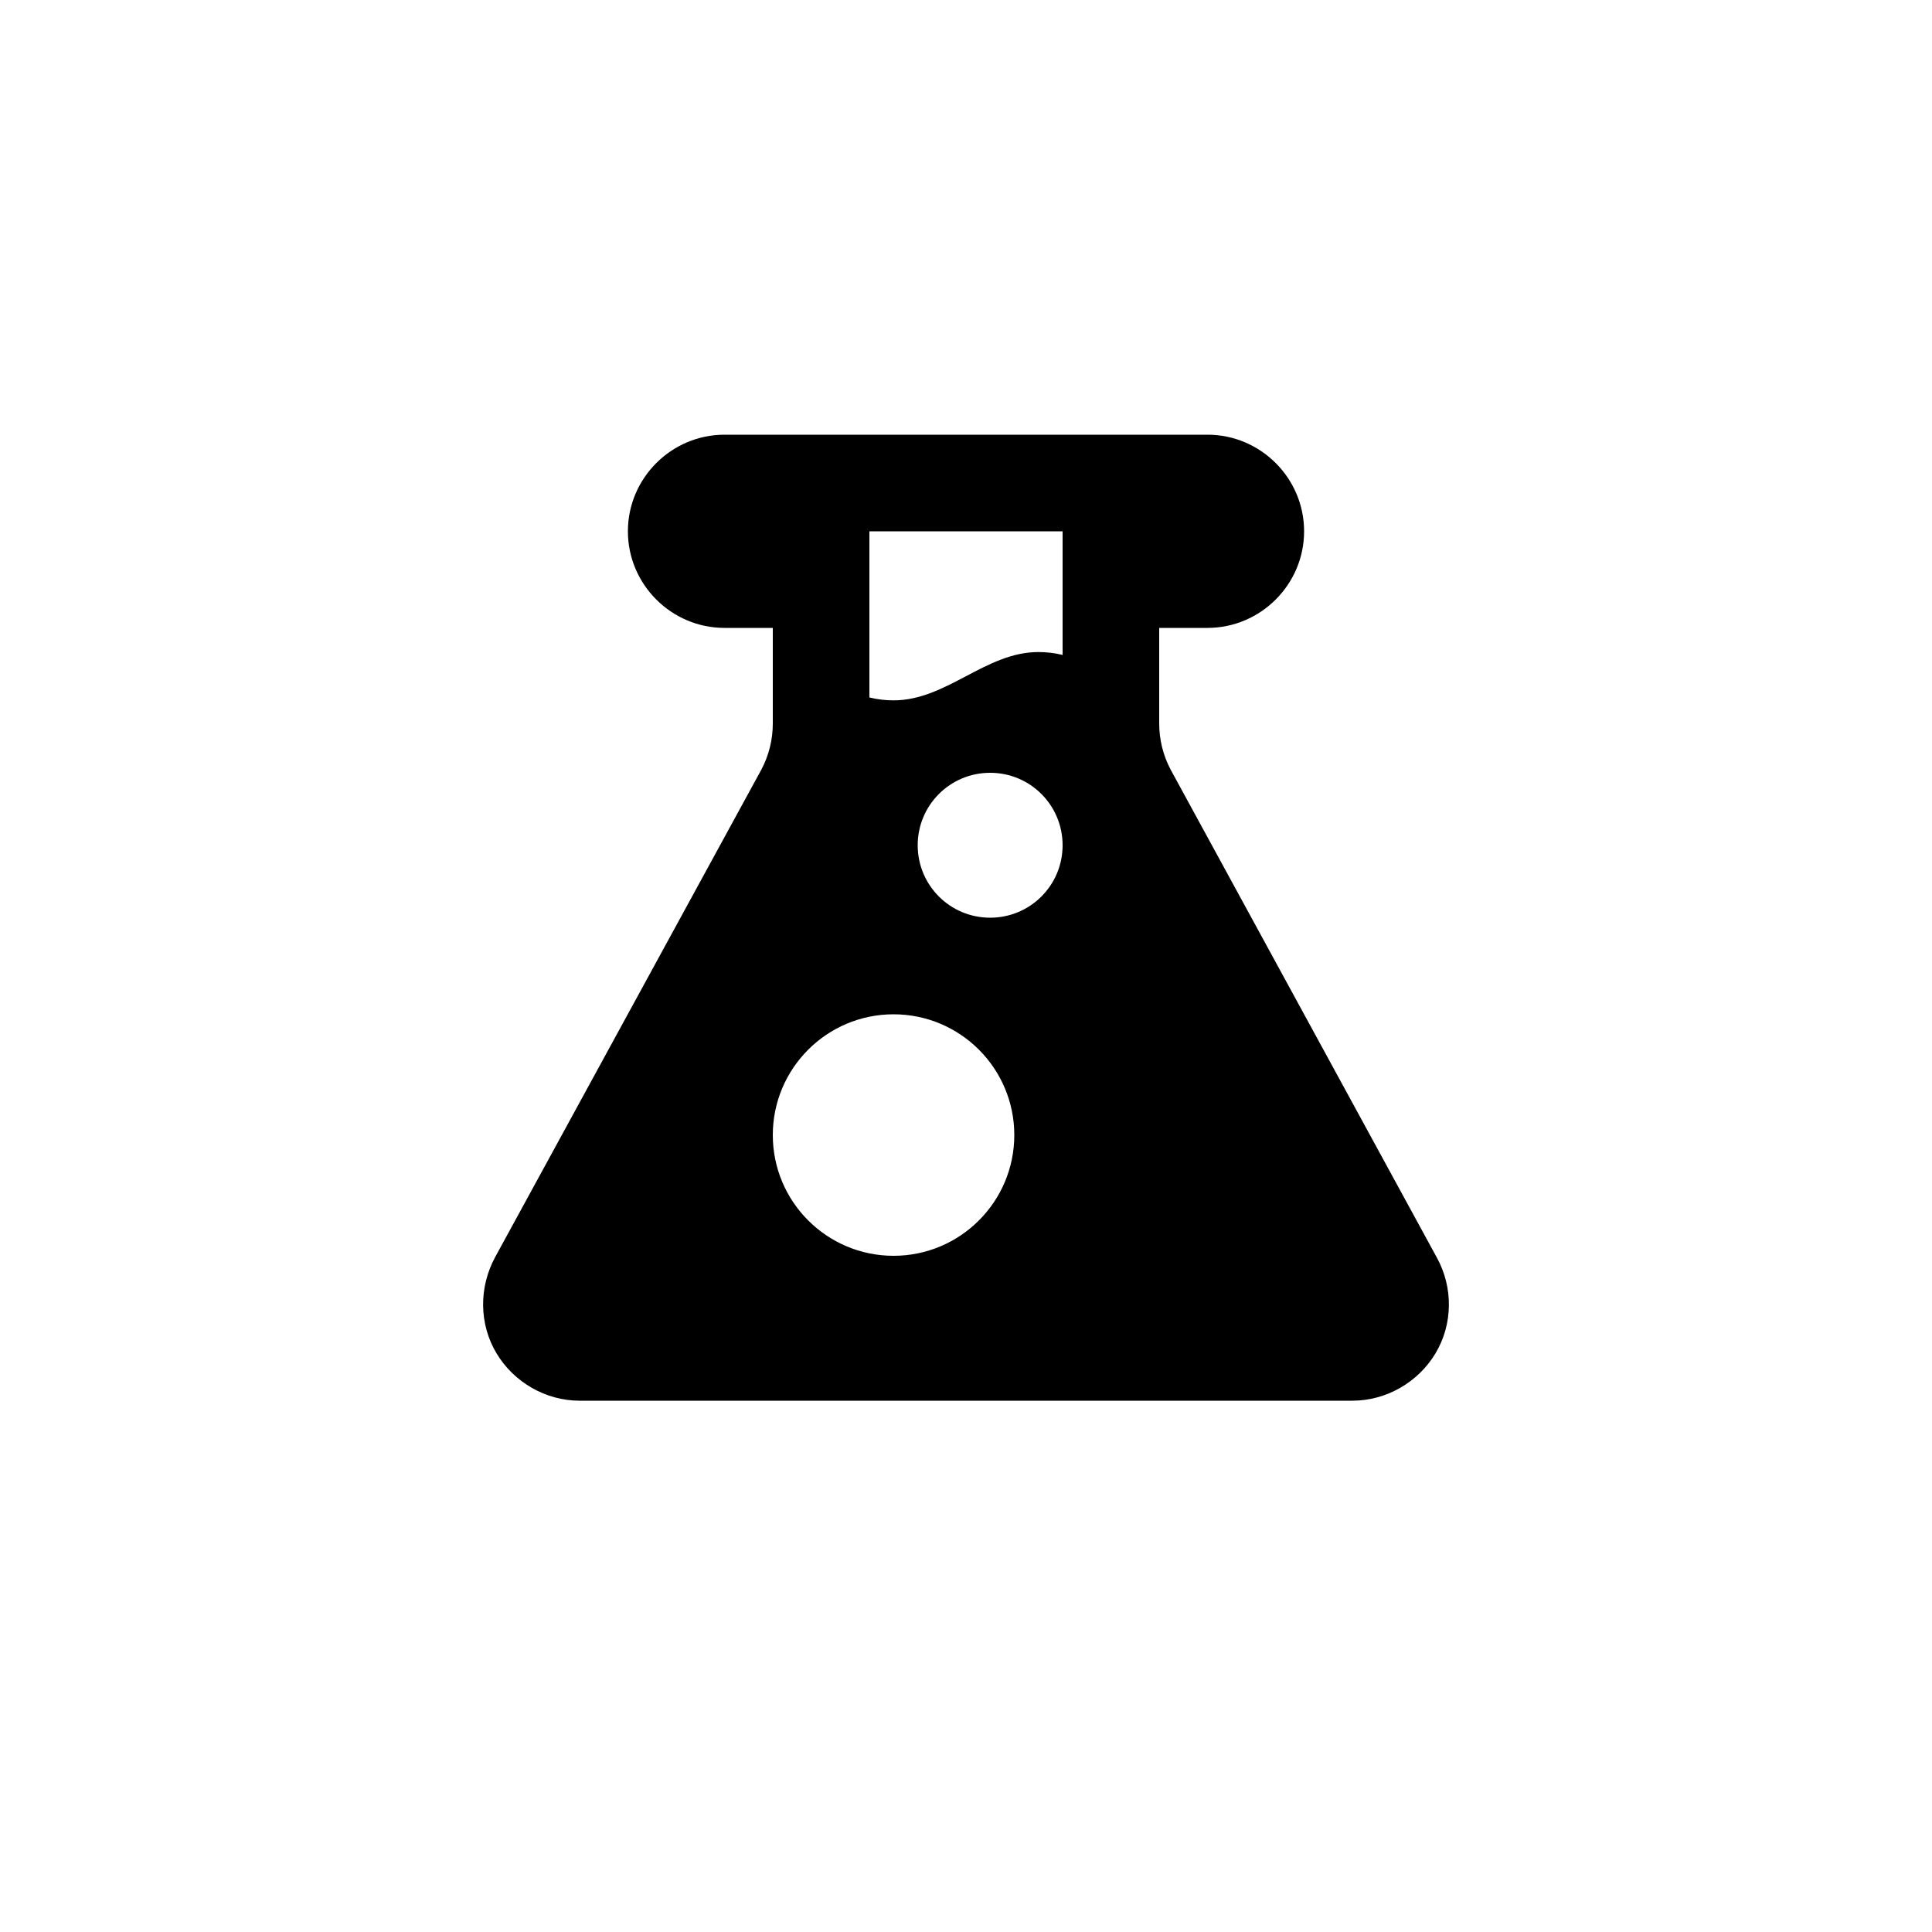
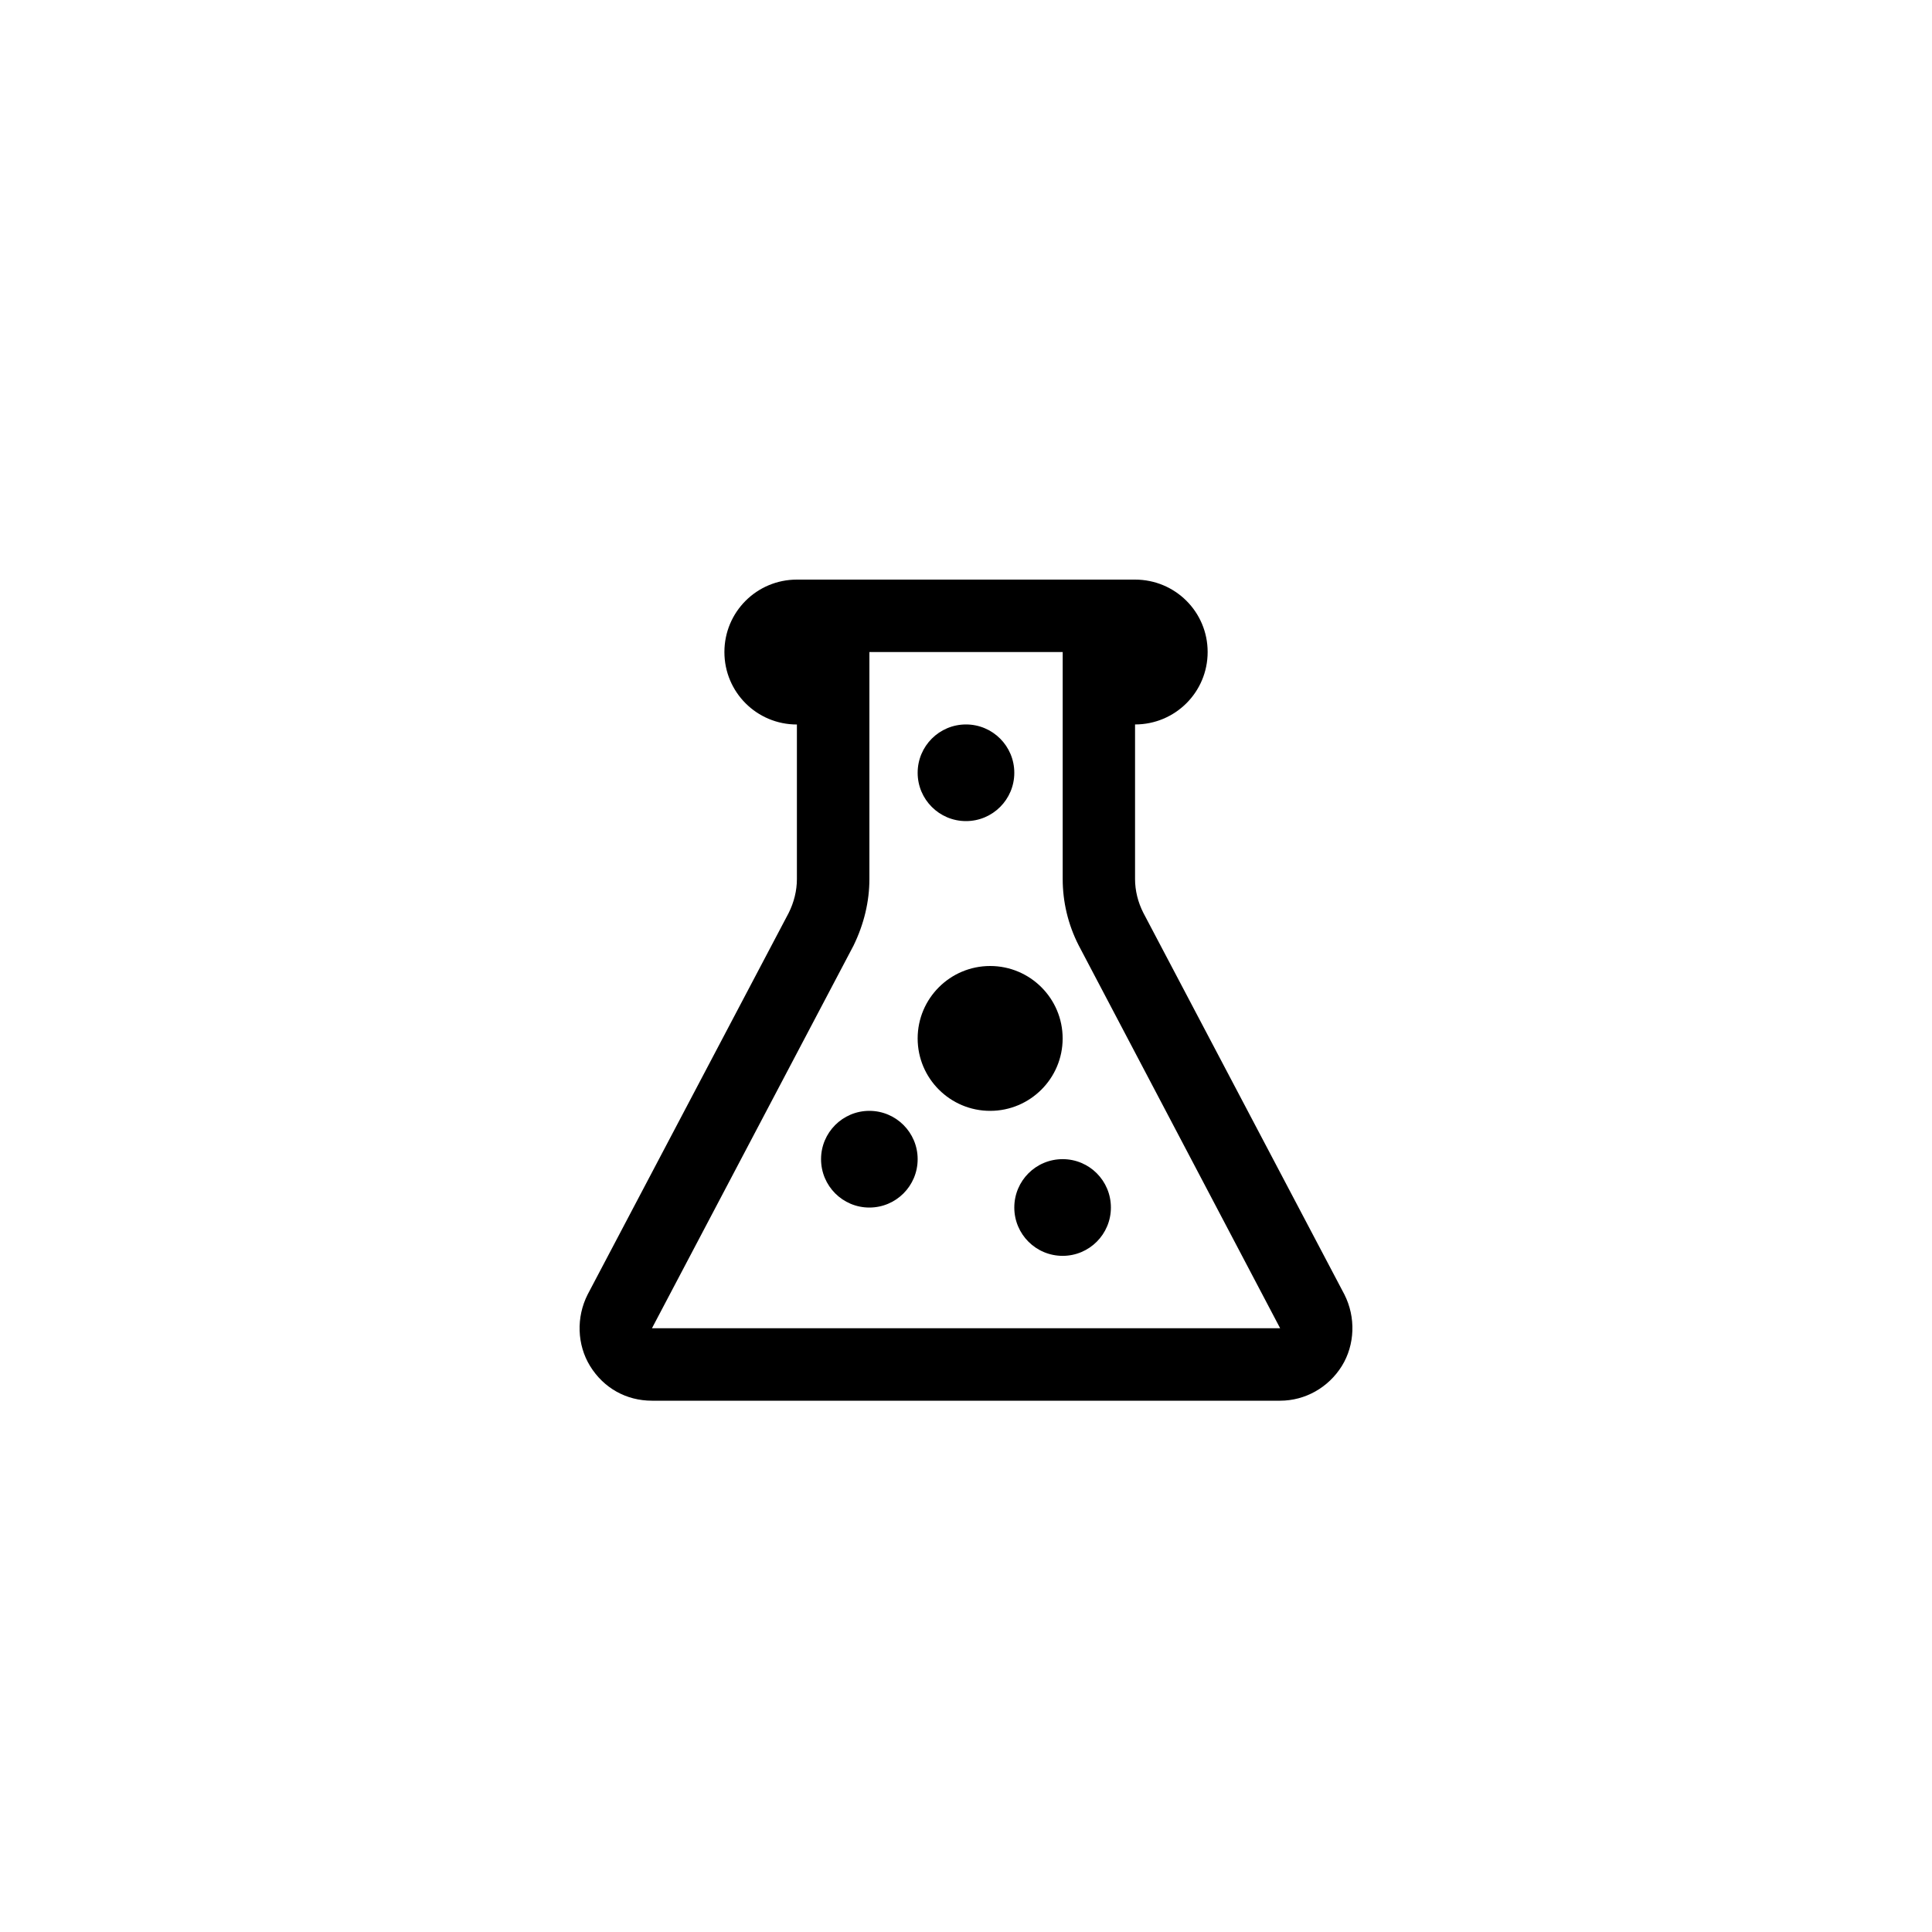
<svg xmlns="http://www.w3.org/2000/svg" version="1.1" id="Layer_1" x="0px" y="0px" width="40px" height="40px" viewBox="0 0 40 40" enable-background="new 0 0 40 40" xml:space="preserve">
-   <path d="M29.75,26.04l-5.51-10.1c-0.16-0.3-0.24-0.63-0.24-0.96V13h1c1.1,0,2-0.9,2-2s-0.9-2-2-2H15c-1.1,0-2,0.9-2,2s0.9,2,2,2h1  v1.98c0,0.33-0.08,0.66-0.24,0.96l-5.51,10.09c-0.34,0.63-0.33,1.39,0.03,1.989C10.64,28.62,11.3,29,12,29h16  c0.7,0,1.36-0.38,1.72-0.98C30.08,27.42,30.09,26.66,29.75,26.04z M18.5,26c-1.38,0-2.5-1.12-2.5-2.5s1.12-2.5,2.5-2.5  s2.5,1.12,2.5,2.5S19.88,26,18.5,26z M20.5,19c-0.83,0-1.5-0.67-1.5-1.5s0.67-1.5,1.5-1.5s1.5,0.67,1.5,1.5S21.33,19,20.5,19z   M22,13.56c-0.16-0.04-0.33-0.06-0.5-0.06c-1.1,0-1.9,1-3,1c-0.17,0-0.34-0.02-0.5-0.06V11h4V13.56z" />
+   <path d="M27.834,26.8L23.672,18.9C23.56,18.68,23.5,18.439,23.5,18.2v-3.201c0.831,0,1.503-0.669,1.503-1.5S24.331,12,23.5,12  h-7.001c-0.831,0-1.501,0.669-1.501,1.5s0.67,1.5,1.501,1.5V18.2c0,0.24-0.06,0.48-0.17,0.701L12.167,26.8  c-0.24,0.472-0.22,1.042,0.049,1.481C12.498,28.739,12.967,29,13.498,29h13.005c0.518,0,1-0.271,1.279-0.719  C28.053,27.842,28.073,27.271,27.834,26.8z M13.498,27.5l4.161-7.899c0-0.01,0.011-0.01,0.011-0.021c0.22-0.45,0.33-0.92,0.33-1.38  v-4.7h4.002v4.7c0,0.47,0.11,0.94,0.33,1.371l4.172,7.929H13.498L13.498,27.5z" />
+   <path d="M22.001,21.5c0,0.827-0.673,1.499-1.501,1.499c-0.829,0-1.501-0.672-1.501-1.499c0-0.828,0.672-1.5,1.501-1.5  C21.328,20,22.001,20.672,22.001,21.5z" />
+   <path d="M18.999,23.999c0,0.555-0.448,1.002-1,1.002c-0.552,0-1-0.447-1-1.002c0-0.552,0.448-1,1-1  C18.551,22.999,18.999,23.447,18.999,23.999z" />
+   <path d="M23,25.001c0,0.552-0.447,1-0.999,1c-0.554,0-1.001-0.448-1.001-1c0-0.555,0.447-1.002,1.001-1.002  C22.554,23.999,23,24.446,23,25.001z" />
+   <path d="M21,16c0,0.552-0.448,1-1,1c-0.553,0-1.001-0.448-1.001-1c0-0.553,0.448-1.001,1.001-1.001C20.552,14.999,21,15.447,21,16z" />
</svg>
